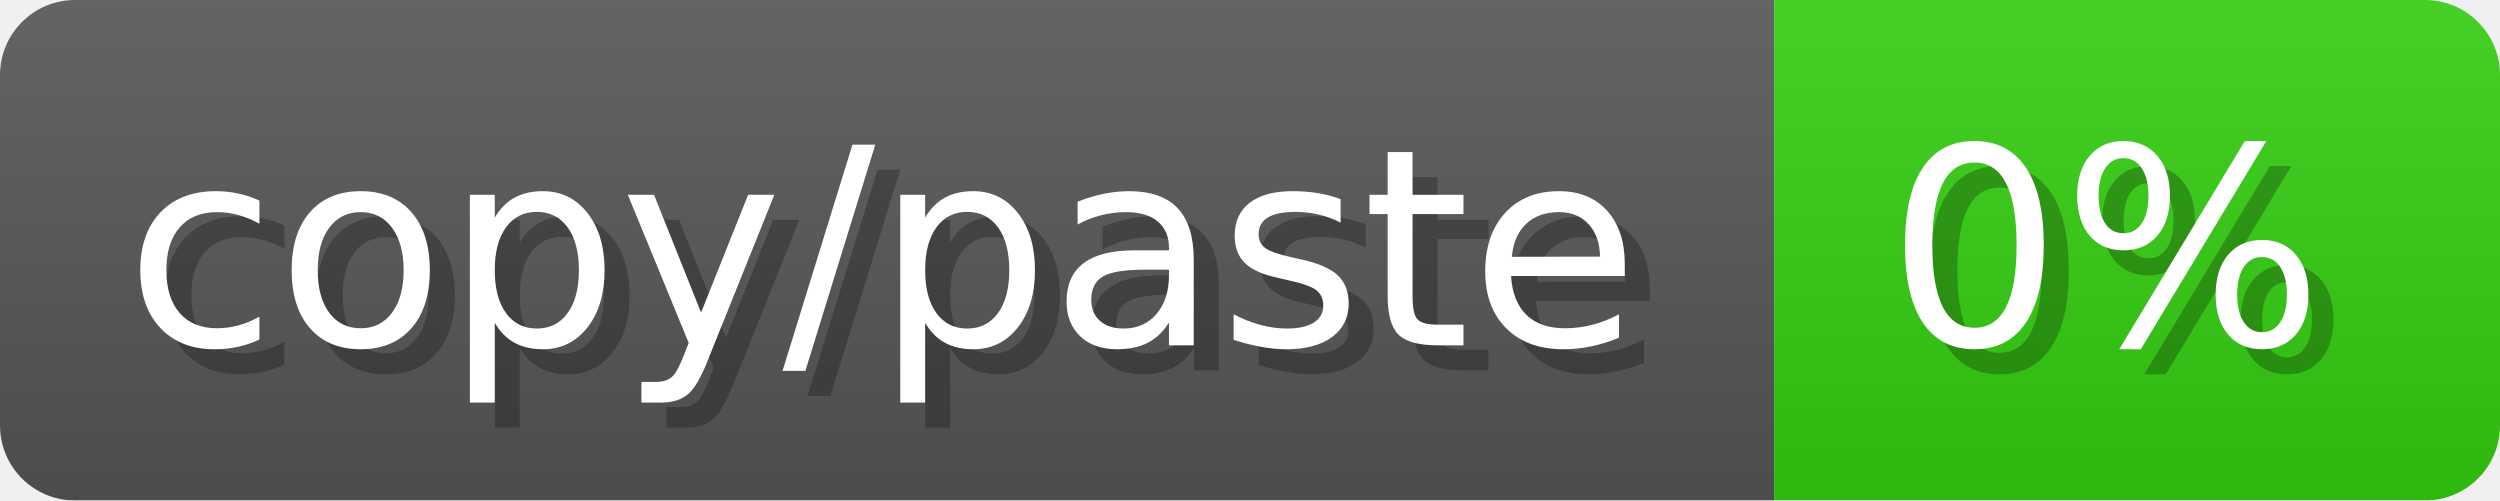
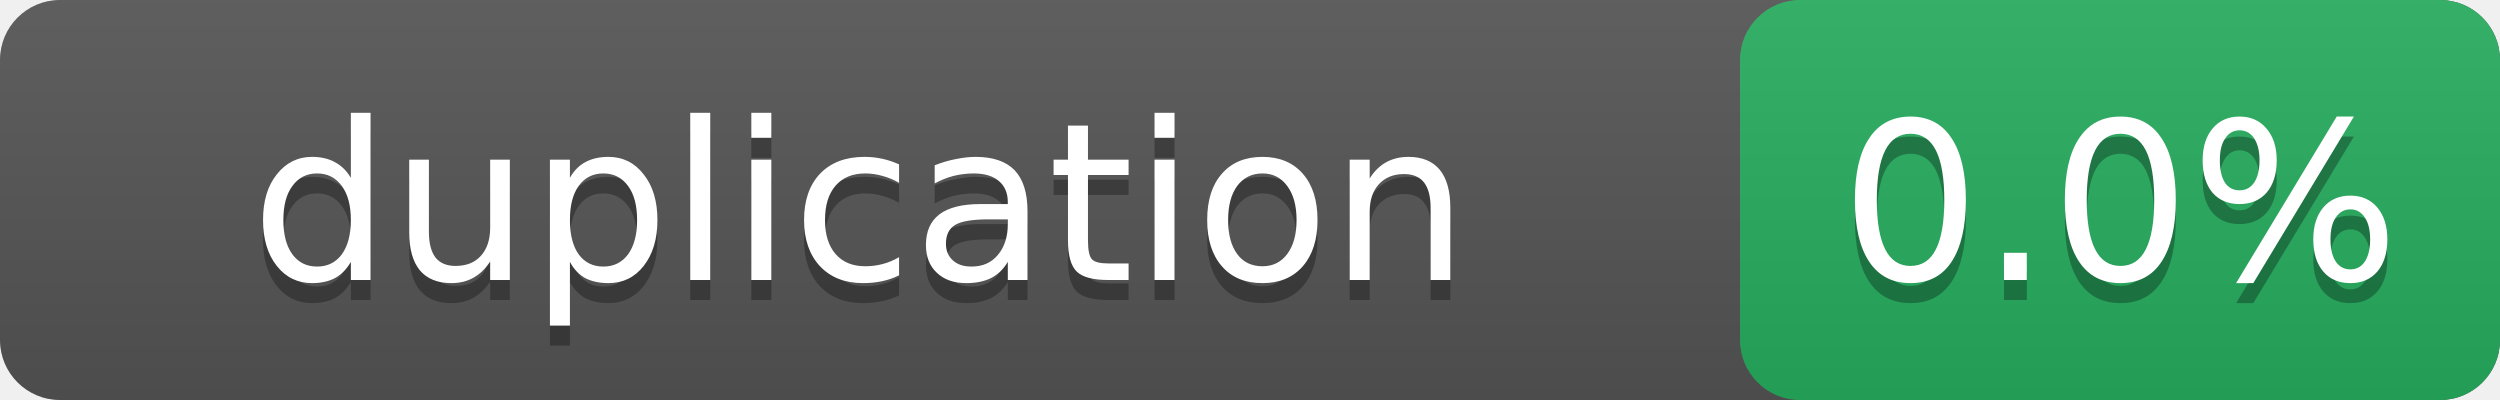
- <svg xmlns="http://www.w3.org/2000/svg" width="99.9" height="20" viewBox="0 0 999 200" role="img" aria-label="copy/paste: 0%">
-   <linearGradient id="gMuyZ" x2="0" y2="100%">
-     <stop offset="0" stop-opacity=".1" stop-color="#EEE" />
+ <svg xmlns="http://www.w3.org/2000/svg" width="125" height="20">
+   <linearGradient id="s" x2="0" y2="100%">
+     <stop offset="0" stop-color="#bbb" stop-opacity=".1" />
    <stop offset="1" stop-opacity=".1" />
  </linearGradient>
-   <mask id="OtMXc">
-     <rect width="999" height="200" rx="30" fill="#FFF" />
-   </mask>
-   <g mask="url(#OtMXc)">
-     <rect width="709" height="200" fill="#555" />
-     <rect width="290" height="200" fill="#3C1" x="709" />
-     <rect width="999" height="200" fill="url(#gMuyZ)" />
-   </g>
-   <g aria-hidden="true" fill="#fff" text-anchor="start" font-family="Verdana,DejaVu Sans,sans-serif" font-size="110">
-     <text x="60" y="148" textLength="609" fill="#000" opacity="0.25">copy/paste</text>
-     <text x="50" y="138" textLength="609">copy/paste</text>
-     <text x="764" y="148" textLength="190" fill="#000" opacity="0.25">0%</text>
-     <text x="754" y="138" textLength="190">0%</text>
+   <rect rx="3" width="125" height="20" fill="#555" />
+   <rect rx="3" x="87" width="38" height="20" fill="#27ae60" />
+   <rect rx="3" width="125" height="20" fill="url(#s)" />
+   <g fill="#fff" text-anchor="middle" font-family="DejaVu Sans,sans-serif" font-size="11">
+     <text x="43" y="15" fill="#010101" fill-opacity=".3">duplication</text>
+     <text x="43" y="14">duplication</text>
+     <text x="106" y="15" fill="#010101" fill-opacity=".3">0.0%</text>
+     <text x="106" y="14">0.0%</text>
  </g>
</svg>
